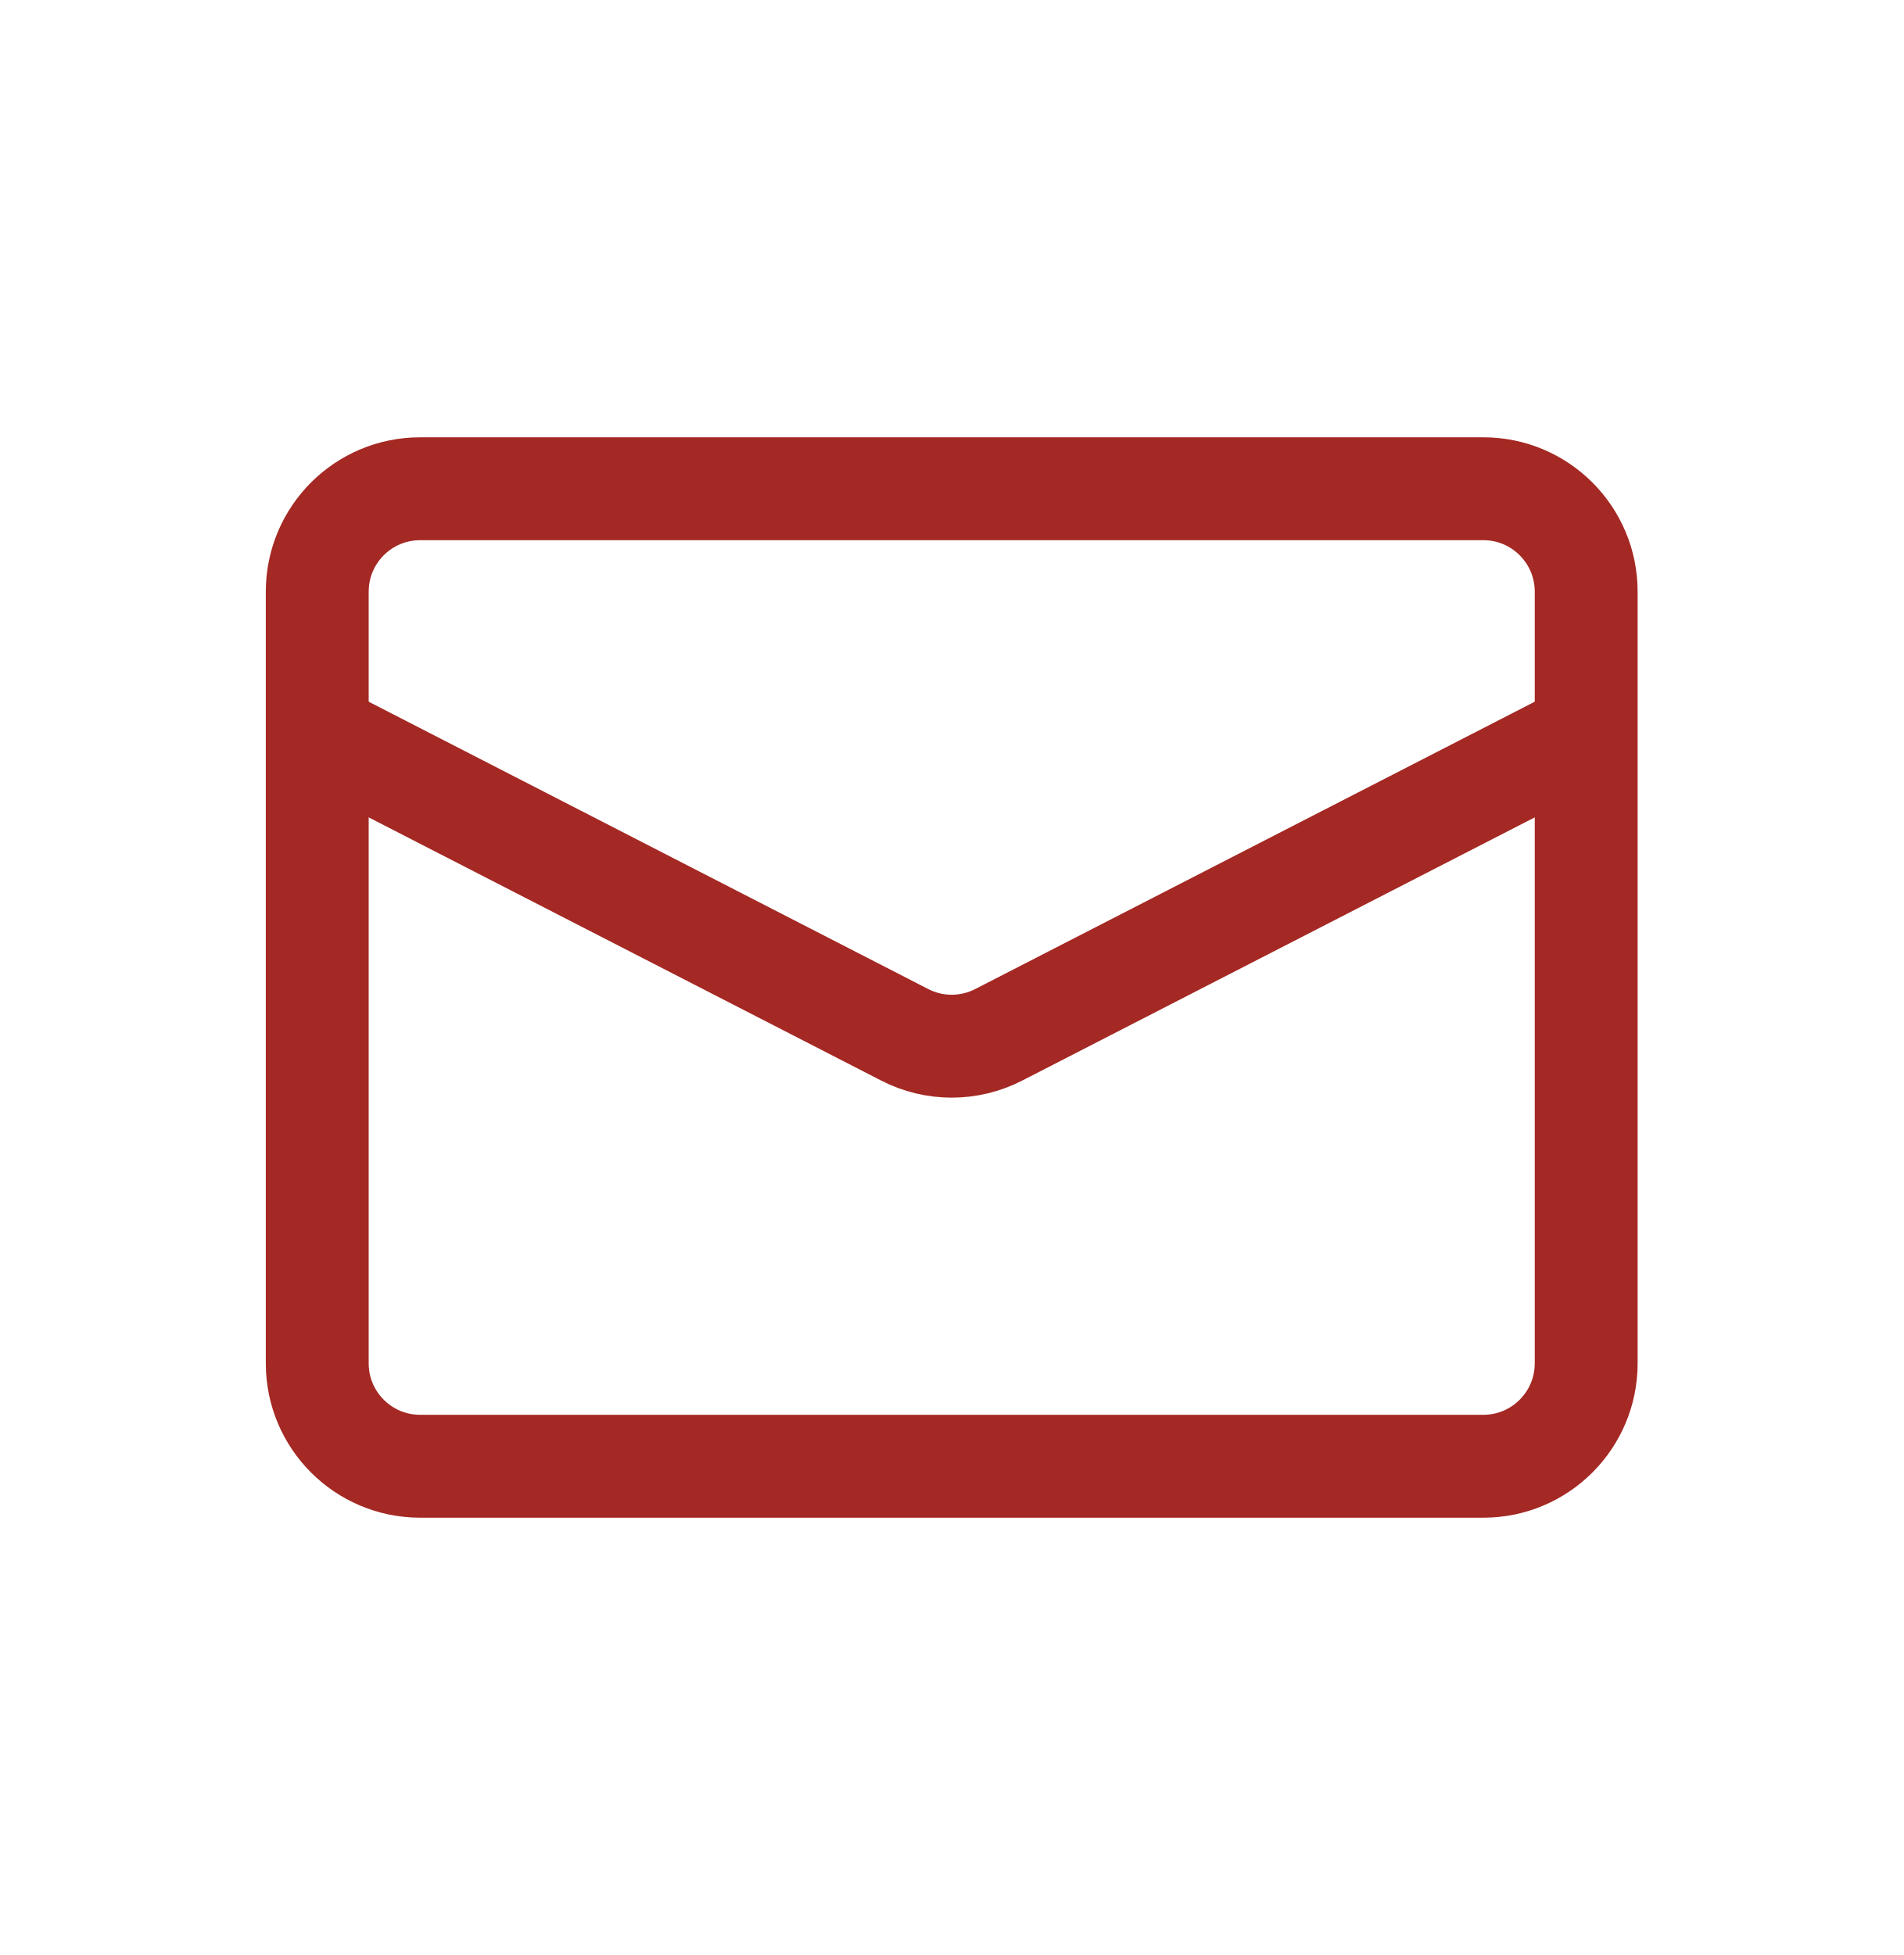
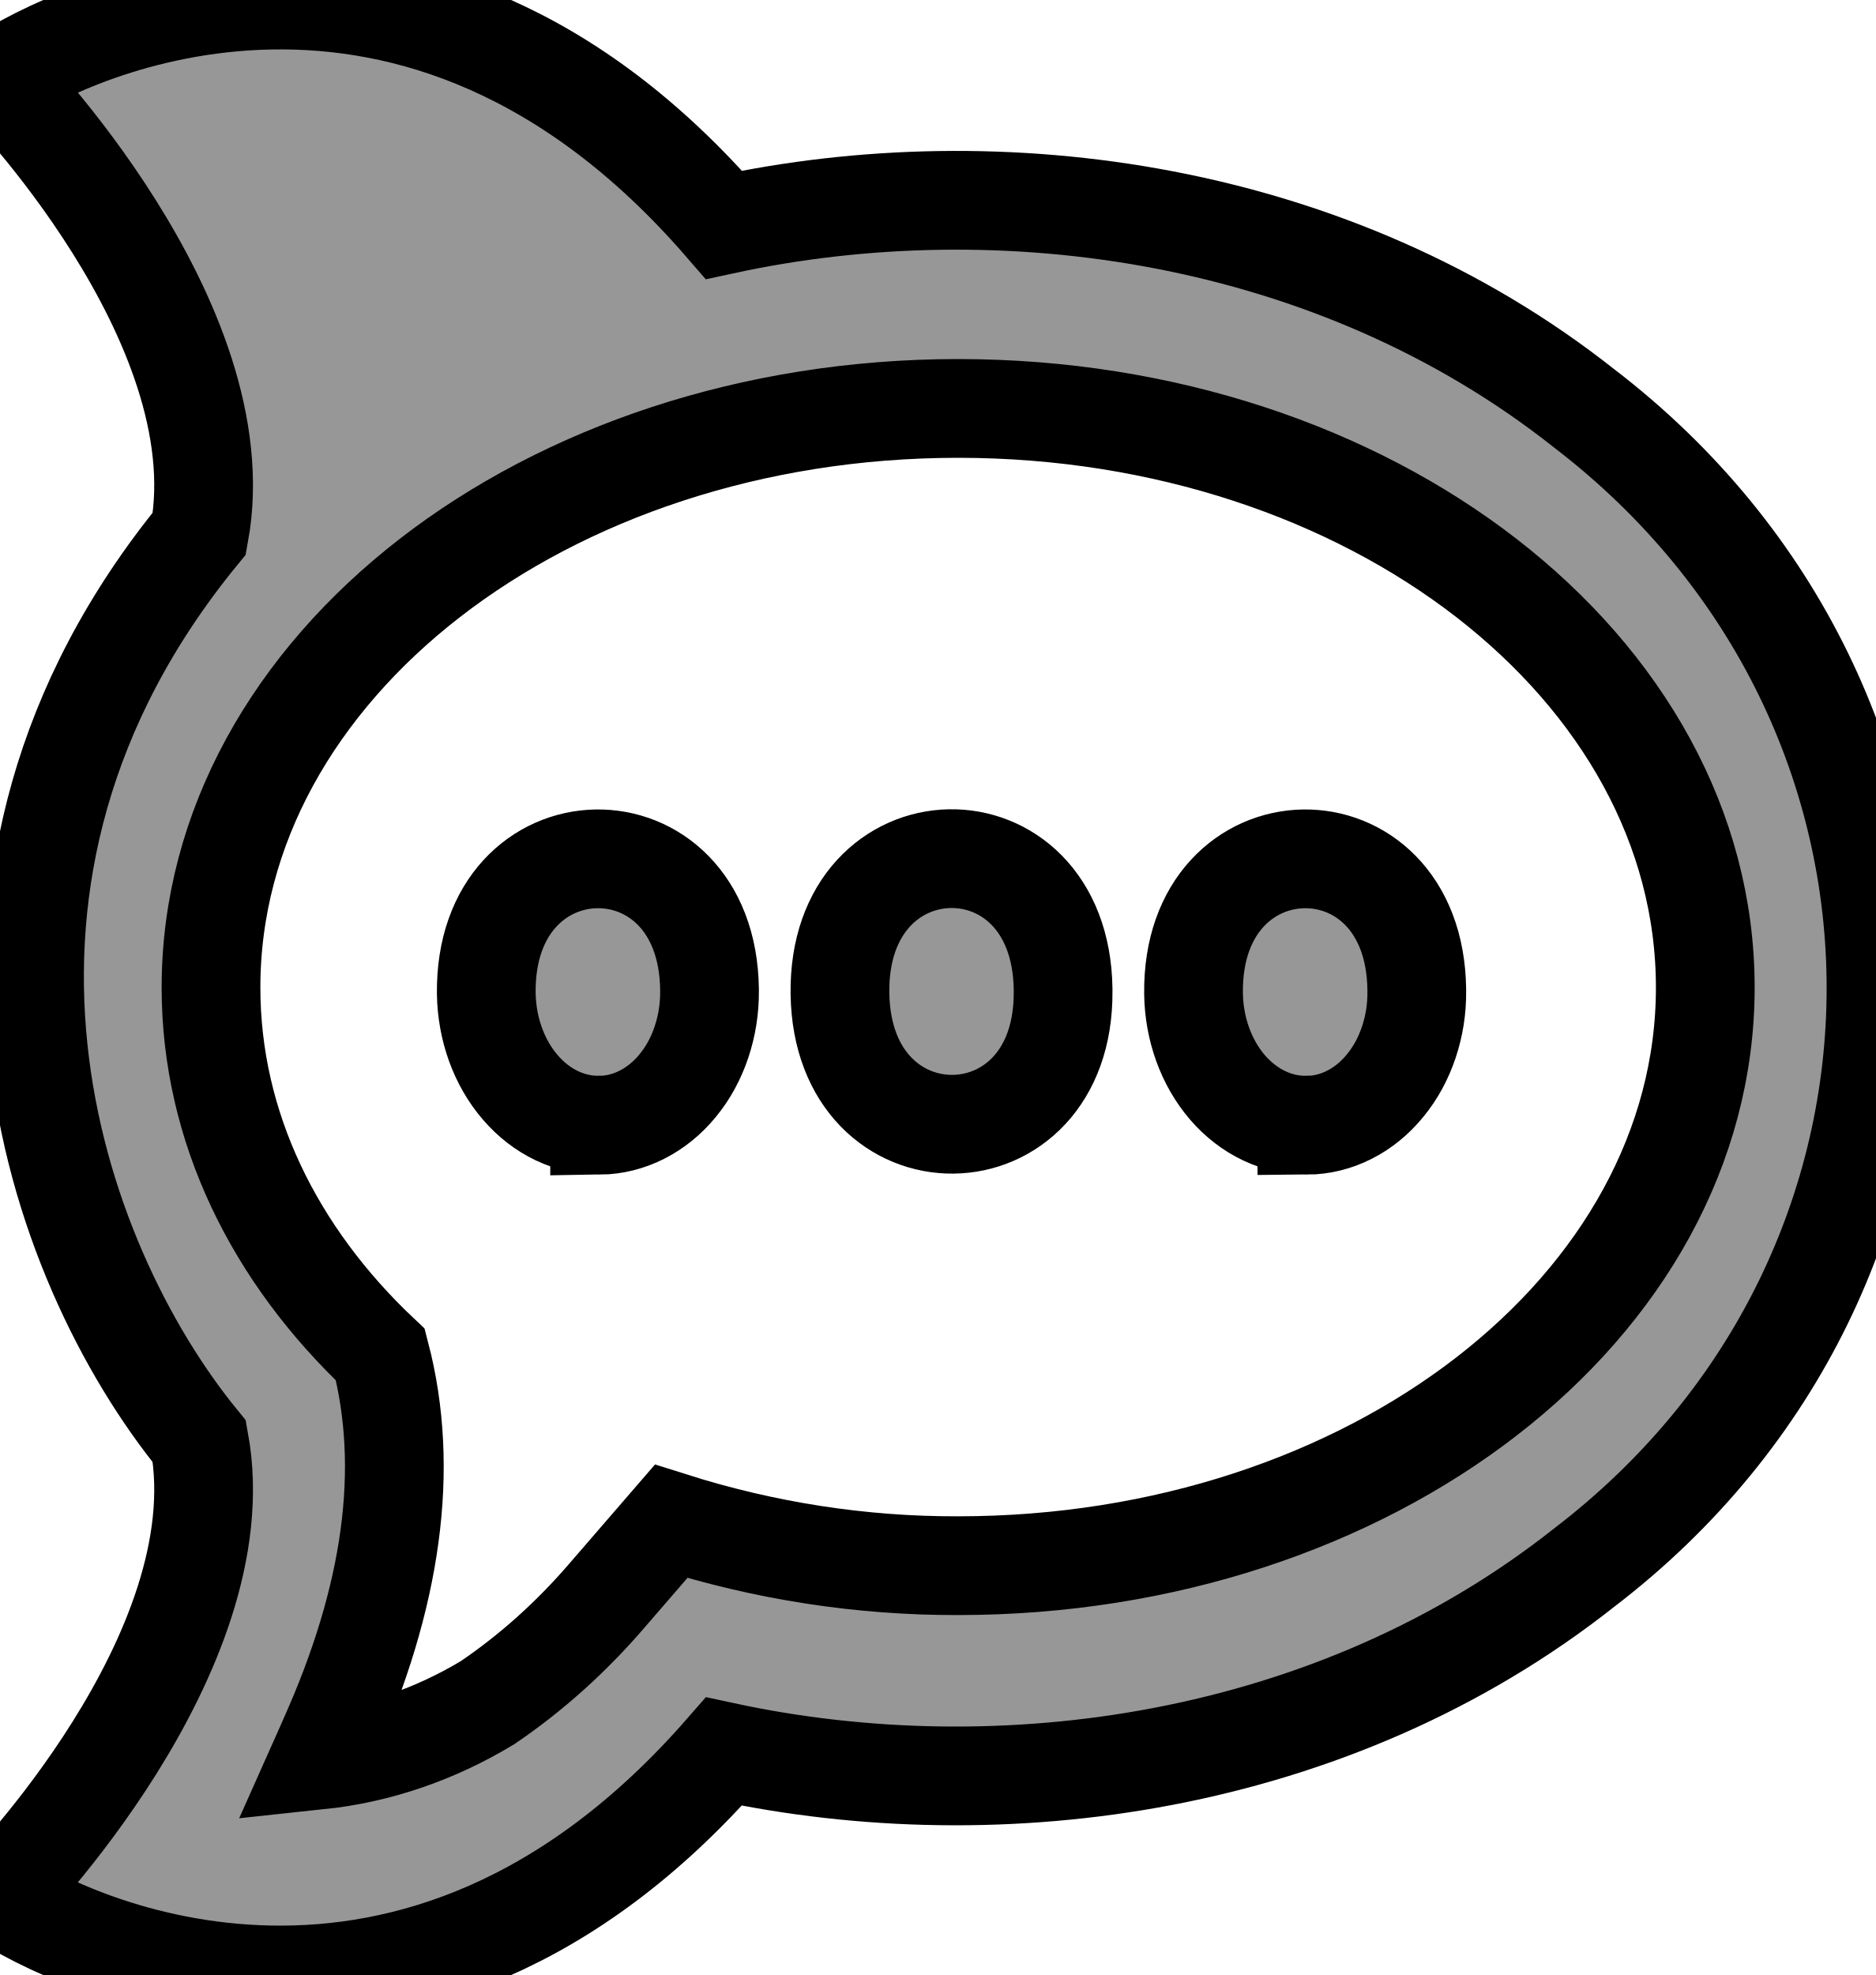
- <svg xmlns="http://www.w3.org/2000/svg" width="37" height="38" viewBox="0 0 37 38" fill="none">
-   <rect x="6.167" y="9.5" width="24.667" height="19" rx="2" stroke="#A42823" stroke-width="2" />
-   <path d="M6.167 14.25L17.587 20.114C18.16 20.409 18.84 20.409 19.414 20.114L30.834 14.25" stroke="#A42823" stroke-width="2" />
+ <svg xmlns="http://www.w3.org/2000/svg" width="19" height="20" viewBox="0 0 19 20" fill="none">
+   <path d="M16.045 4.136C13.507 2.128 10.134 1.671 7.332 2.277C4.198 -1.344 0.685 0.321 0 0.8C0 0.8 2.411 3.253 2.019 5.402C-0.835 8.886 0.522 12.765 2.019 14.597C2.411 16.746 0 19.199 0 19.199C0.679 19.679 4.182 21.34 7.332 17.737C10.128 18.339 13.501 17.886 16.045 15.874C19.979 12.866 19.991 7.16 16.045 4.136ZM9.704 15.855C8.723 15.858 7.746 15.707 6.797 15.406L6.145 16.16C5.783 16.581 5.377 16.944 4.938 17.242C4.406 17.563 3.827 17.761 3.233 17.824C3.254 17.777 3.274 17.731 3.294 17.686C3.304 17.662 3.314 17.639 3.324 17.617C3.976 16.168 4.152 14.869 3.852 13.718C2.779 12.706 2.137 11.413 2.137 10C2.137 6.76 5.525 4.136 9.704 4.136C13.882 4.136 17.271 6.76 17.271 10C17.271 13.239 13.882 15.855 9.704 15.855ZM6.073 11.394C5.774 11.399 5.485 11.262 5.27 11.012C5.054 10.762 4.931 10.421 4.925 10.062C4.902 8.269 7.163 8.23 7.186 10.019V10.039C7.187 10.216 7.159 10.391 7.104 10.554C7.049 10.718 6.968 10.867 6.864 10.993C6.761 11.119 6.638 11.219 6.502 11.288C6.366 11.357 6.221 11.393 6.073 11.395V11.394ZM8.507 10.062C8.481 8.269 10.741 8.226 10.767 10.015V10.039C10.78 11.82 8.533 11.839 8.507 10.062ZM13.236 11.394C12.937 11.399 12.648 11.262 12.432 11.012C12.217 10.762 12.093 10.421 12.088 10.062C12.065 8.269 14.326 8.23 14.349 10.019V10.039C14.351 10.216 14.323 10.391 14.268 10.555C14.213 10.719 14.132 10.868 14.028 10.994C13.925 11.12 13.802 11.221 13.666 11.289C13.53 11.358 13.384 11.394 13.236 11.395V11.394Z" fill="#979797" />
+   <path d="M16.045 4.136C13.507 2.128 10.134 1.671 7.332 2.277C4.198 -1.344 0.685 0.321 0 0.8C0 0.8 2.411 3.253 2.019 5.402C-0.835 8.886 0.522 12.765 2.019 14.597C2.411 16.746 0 19.199 0 19.199C0.679 19.679 4.182 21.34 7.332 17.737C10.128 18.339 13.501 17.886 16.045 15.874C19.979 12.866 19.991 7.16 16.045 4.136ZM9.704 15.855C8.723 15.858 7.746 15.707 6.797 15.406L6.145 16.16C5.783 16.581 5.377 16.944 4.938 17.242C4.406 17.563 3.827 17.761 3.233 17.824C3.254 17.777 3.274 17.731 3.294 17.686C3.304 17.662 3.314 17.639 3.324 17.617C3.976 16.168 4.152 14.869 3.852 13.718C2.779 12.706 2.137 11.413 2.137 10C2.137 6.76 5.525 4.136 9.704 4.136C13.882 4.136 17.271 6.76 17.271 10C17.271 13.239 13.882 15.855 9.704 15.855ZM6.073 11.394C5.774 11.399 5.485 11.262 5.27 11.012C5.054 10.762 4.931 10.421 4.925 10.062C4.902 8.269 7.163 8.23 7.186 10.019V10.039C7.187 10.216 7.159 10.391 7.104 10.554C7.049 10.718 6.968 10.867 6.864 10.993C6.761 11.119 6.638 11.219 6.502 11.288C6.366 11.357 6.221 11.393 6.073 11.395V11.394ZM8.507 10.062C8.481 8.269 10.741 8.226 10.767 10.015V10.039C10.78 11.82 8.533 11.839 8.507 10.062ZM13.236 11.394C12.937 11.399 12.648 11.262 12.432 11.012C12.217 10.762 12.093 10.421 12.088 10.062C12.065 8.269 14.326 8.23 14.349 10.019V10.039C14.351 10.216 14.323 10.391 14.268 10.555C14.213 10.719 14.132 10.868 14.028 10.994C13.925 11.12 13.802 11.221 13.666 11.289C13.53 11.358 13.384 11.394 13.236 11.395V11.394Z" stroke="black" />
</svg>
